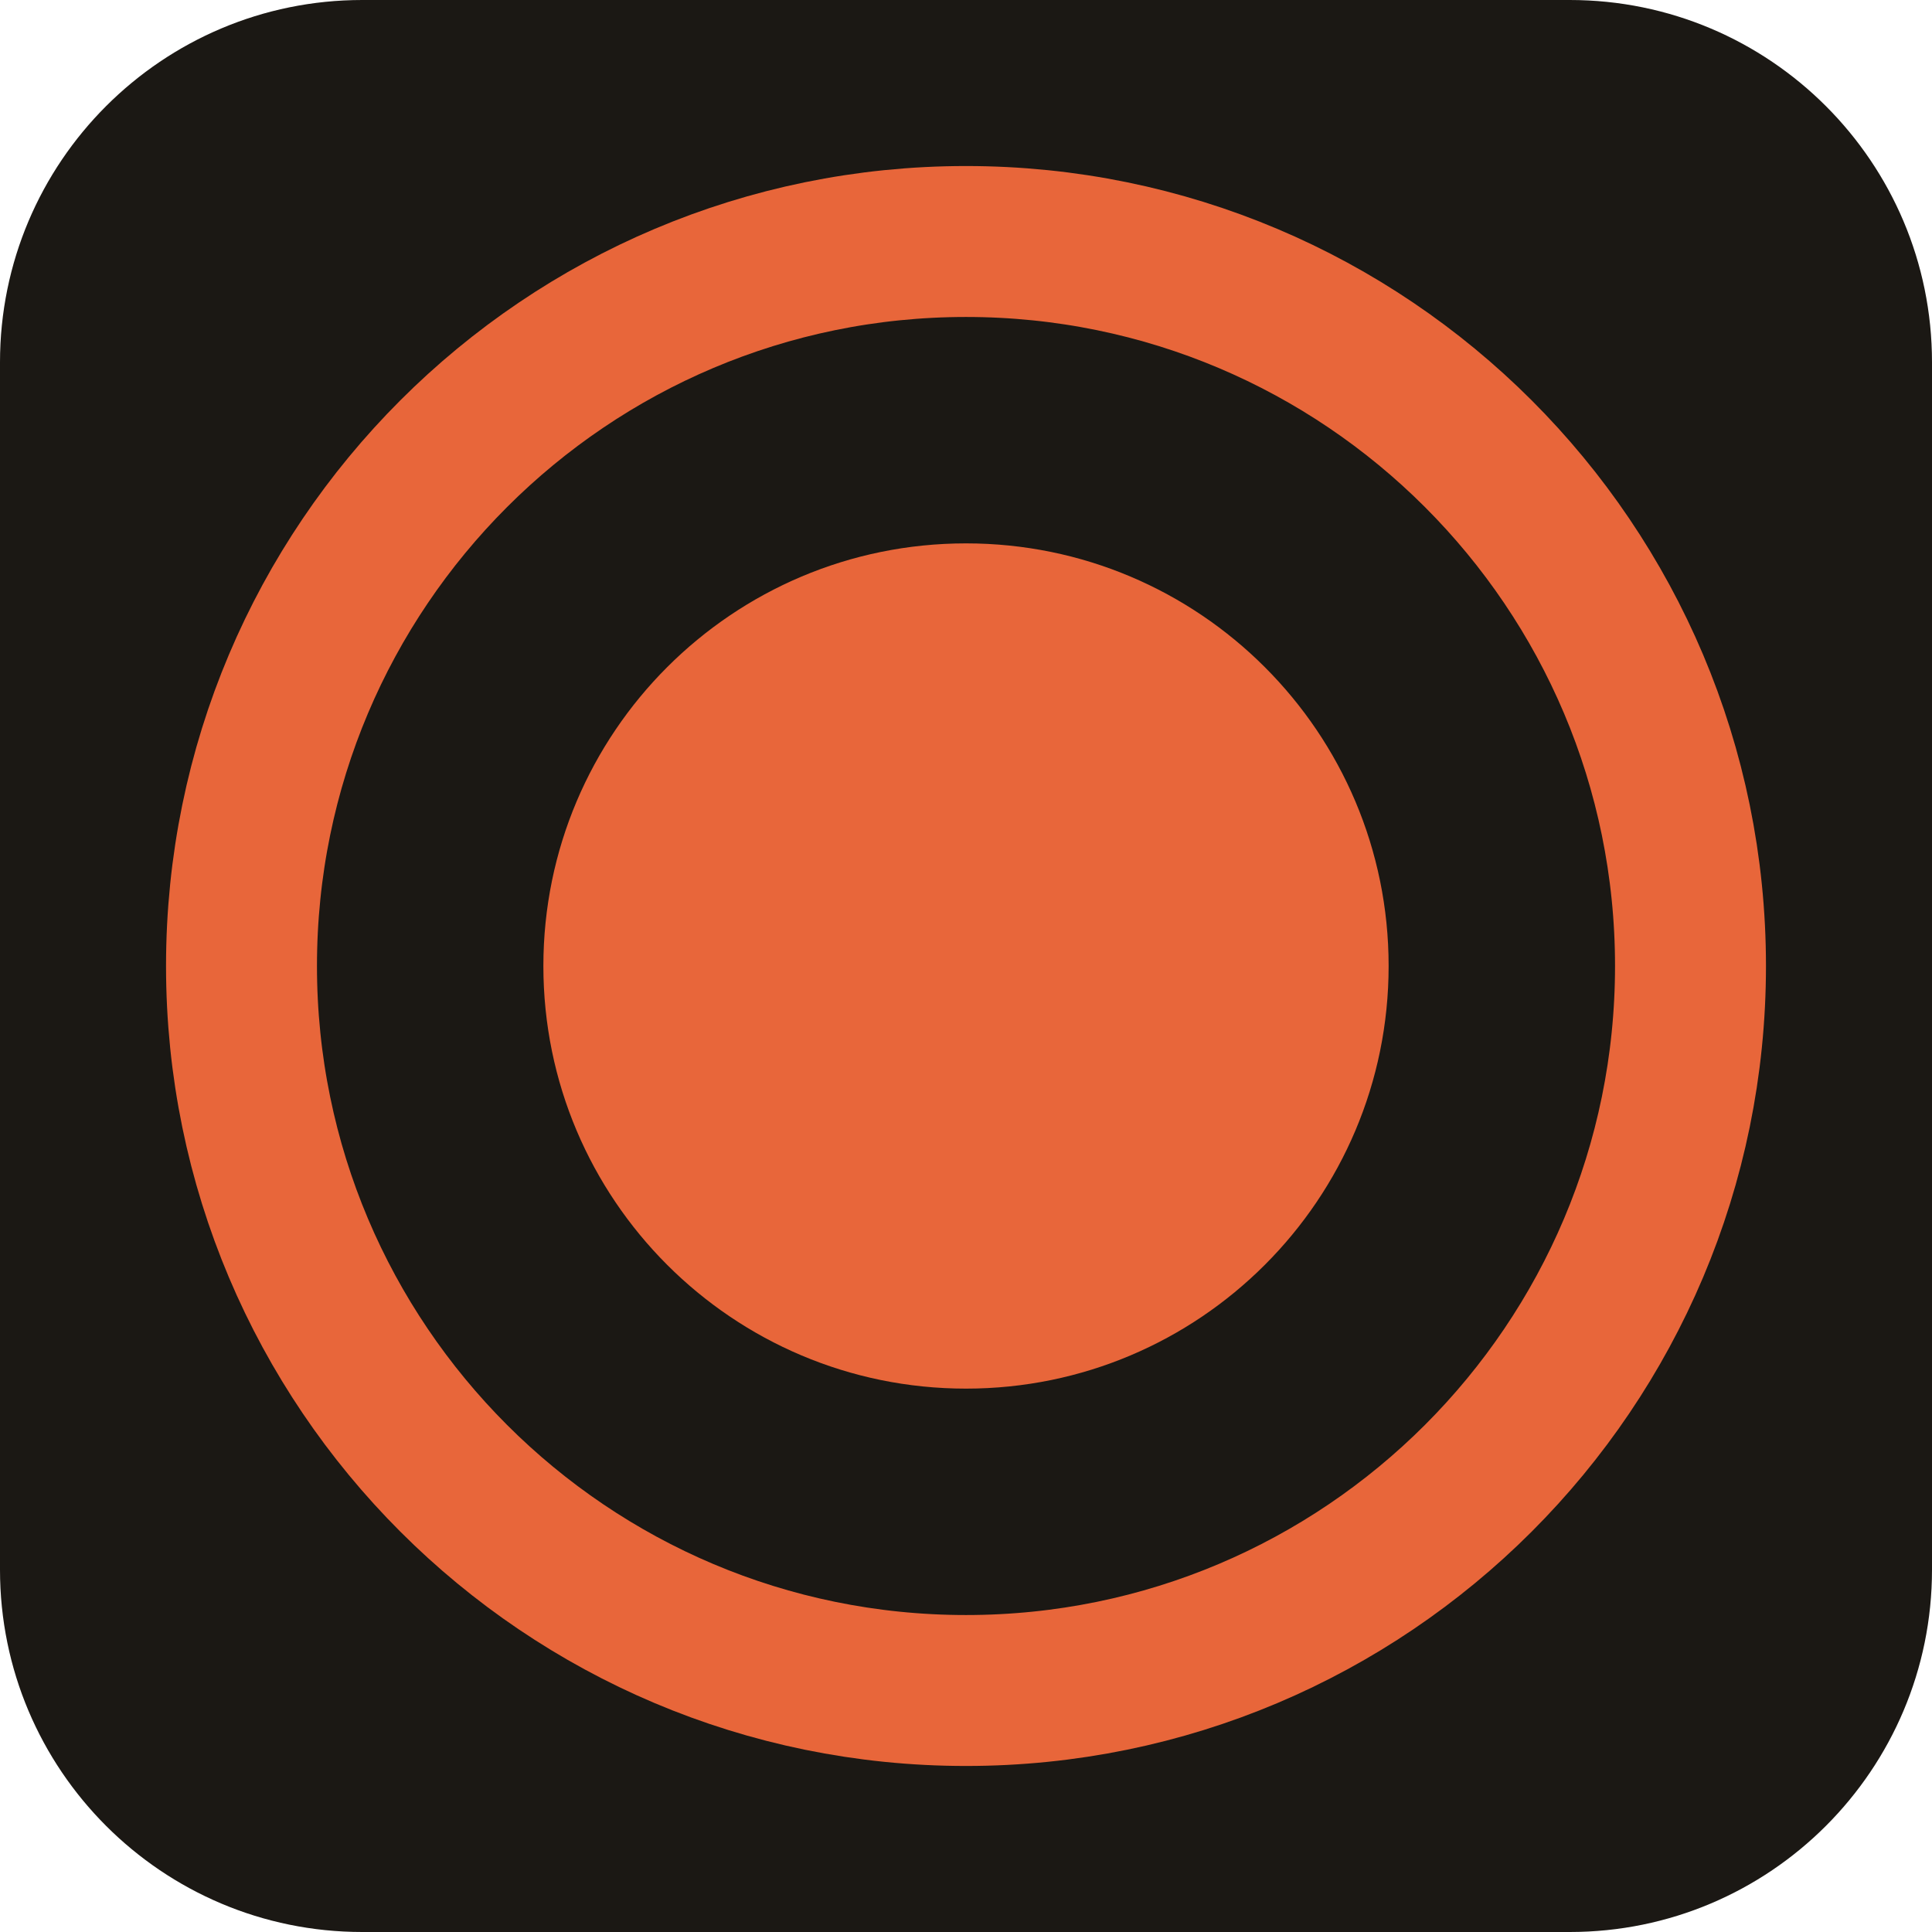
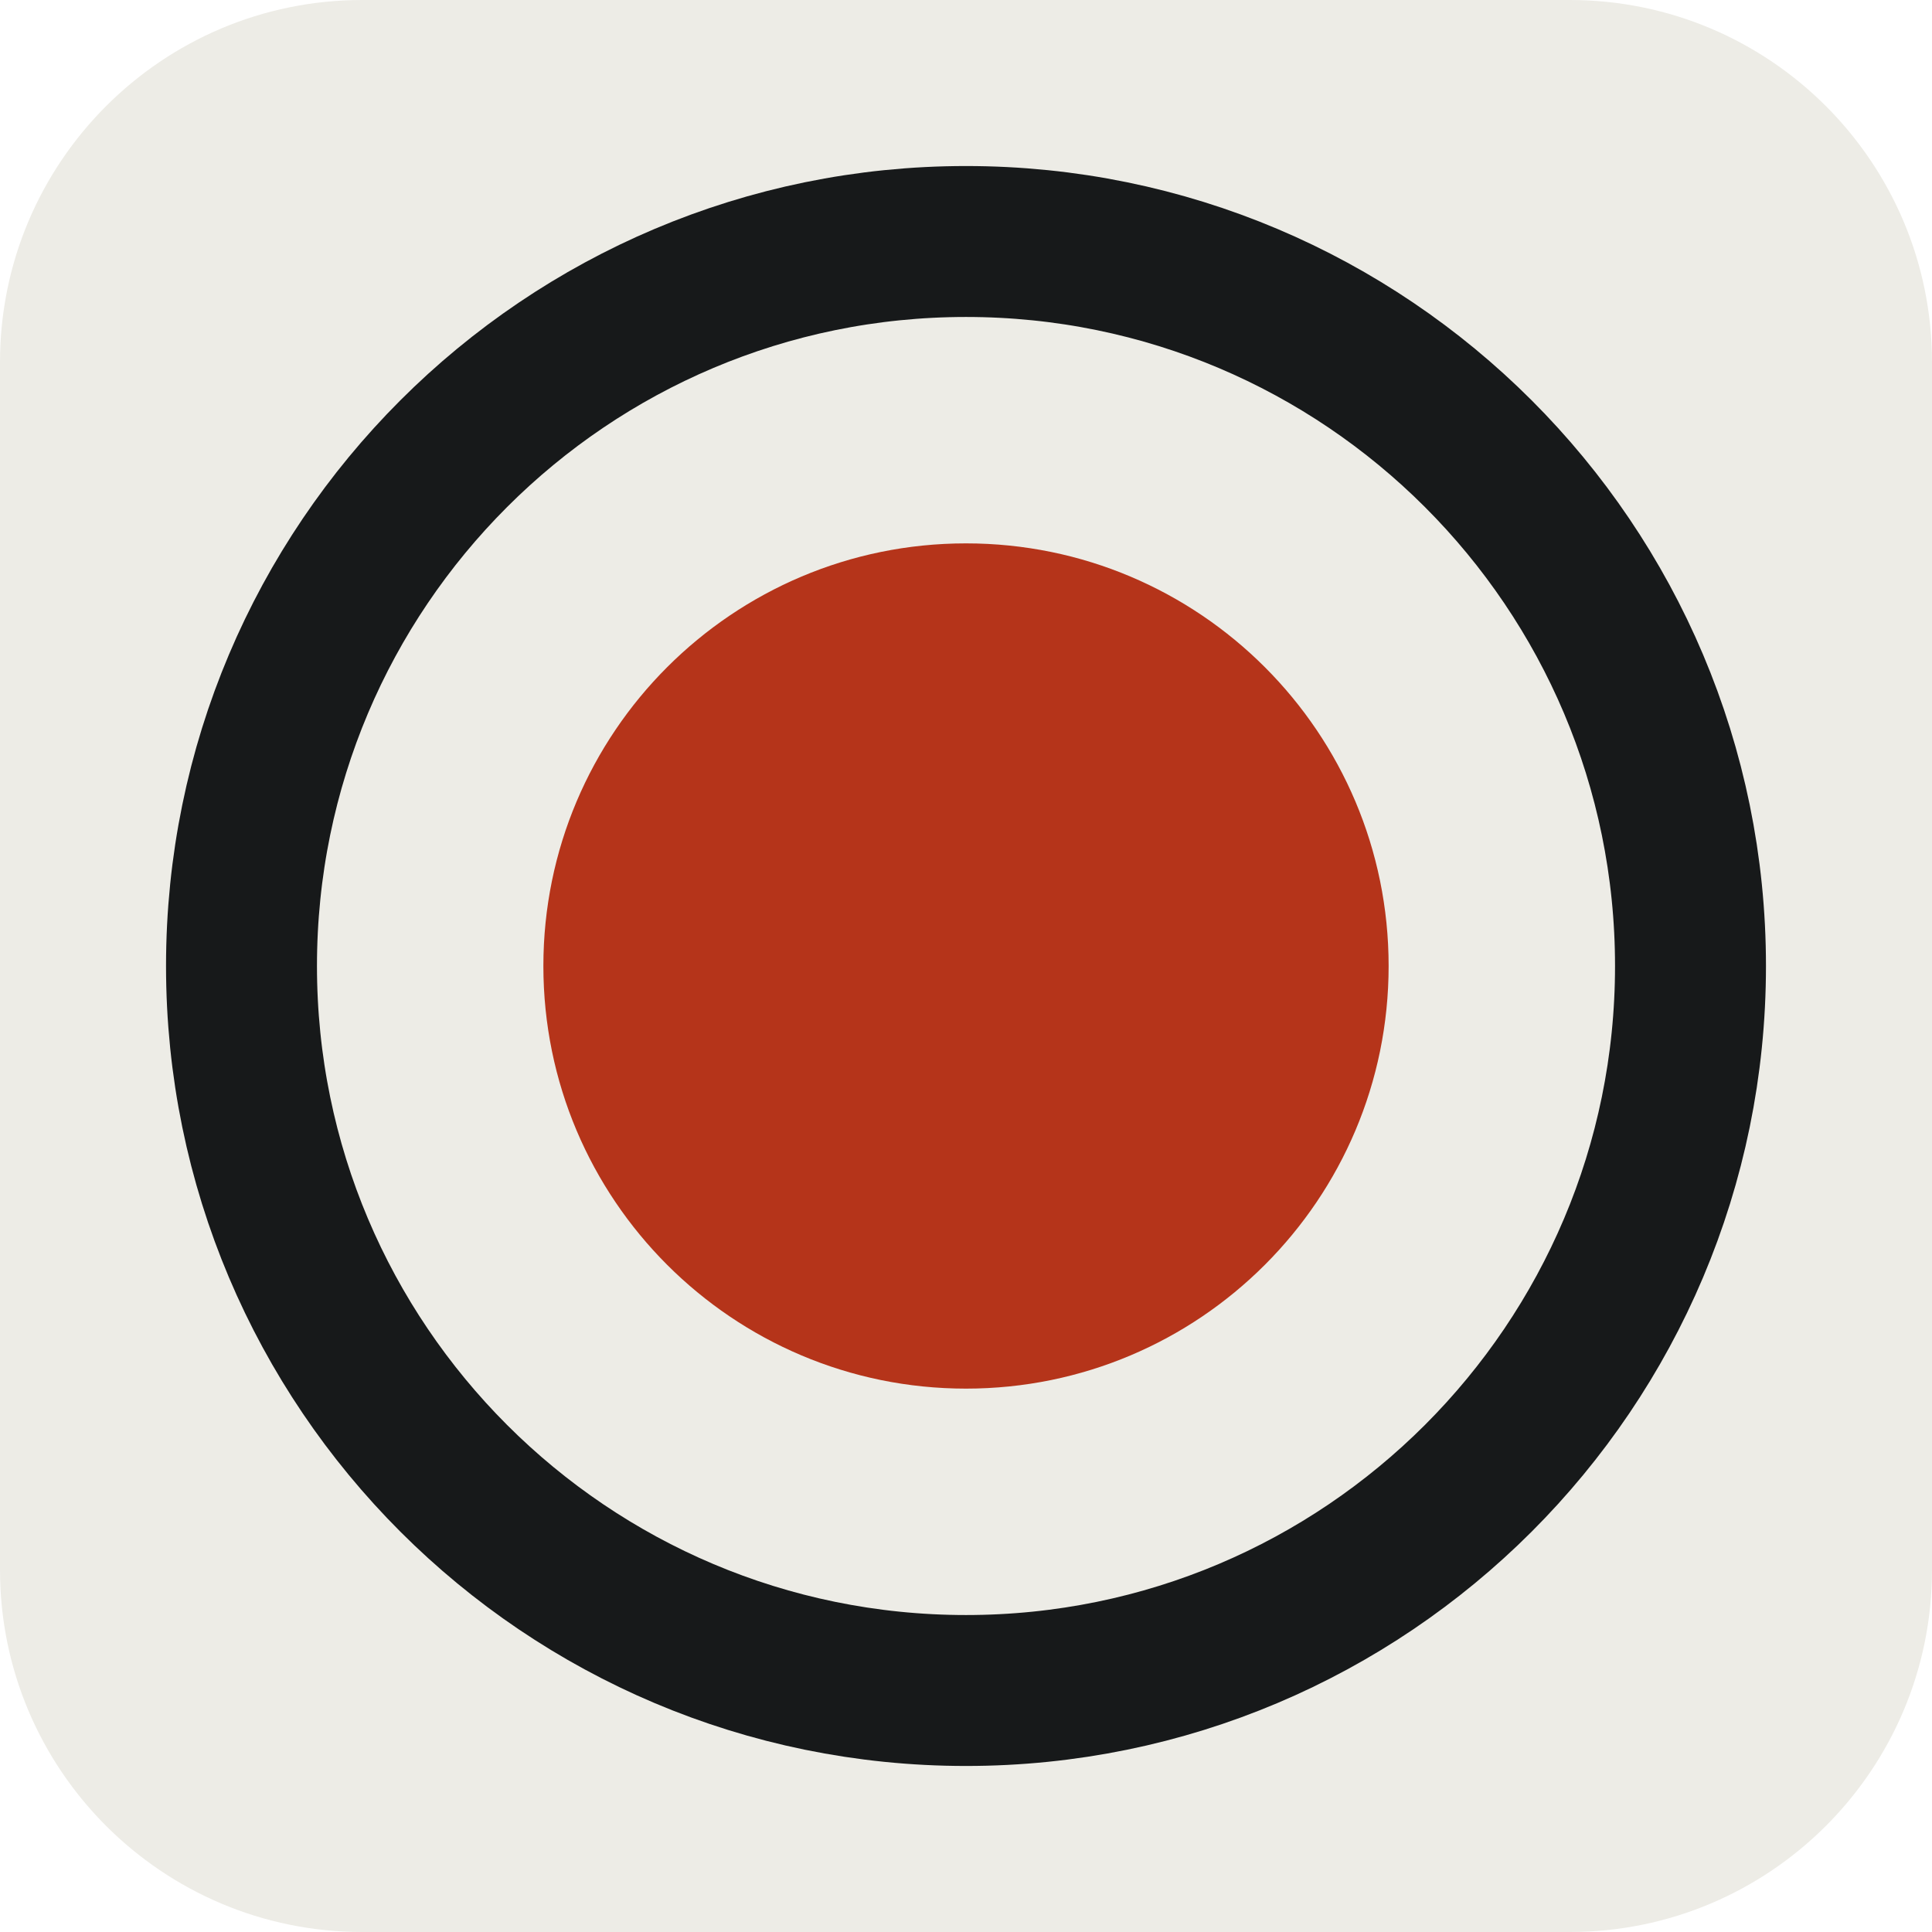
<svg xmlns="http://www.w3.org/2000/svg" viewBox="0 0 32 32">
-   <rect width="32" height="32" rx="6" fill="#1B1814" />
-   <circle cx="16" cy="16" r="12" fill="none" stroke="#E8663A" stroke-width="2.5" />
-   <circle cx="16" cy="16" r="7" fill="#E8663A" />
+   <rect width="32" height="32" rx="6" fill="#EDECE6" />
+   <circle cx="16" cy="16" r="12" fill="none" stroke="#17191A" stroke-width="2.5" />
+   <circle cx="16" cy="16" r="7" fill="#B5341A" />
</svg>
